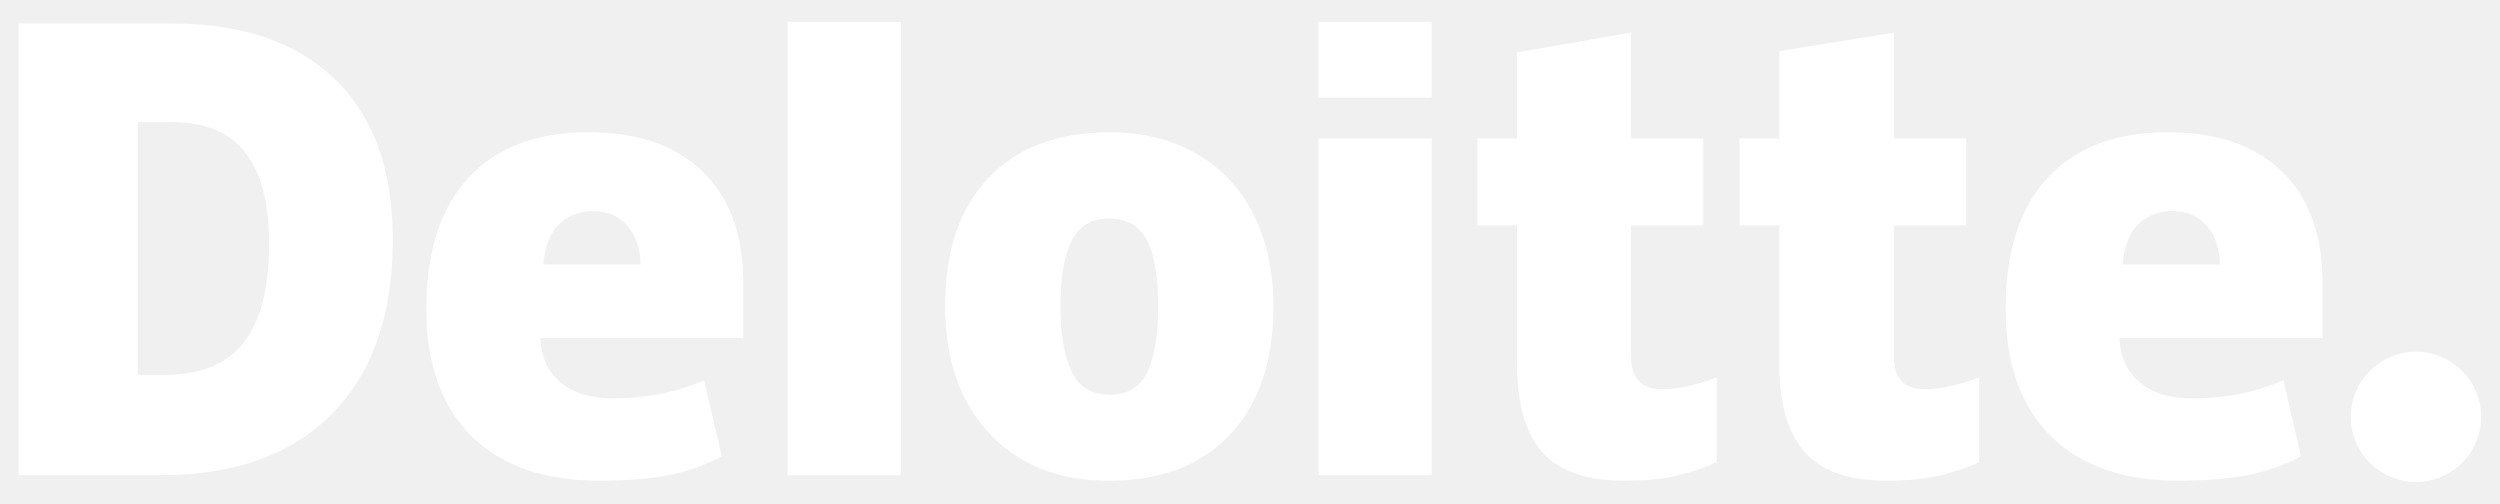
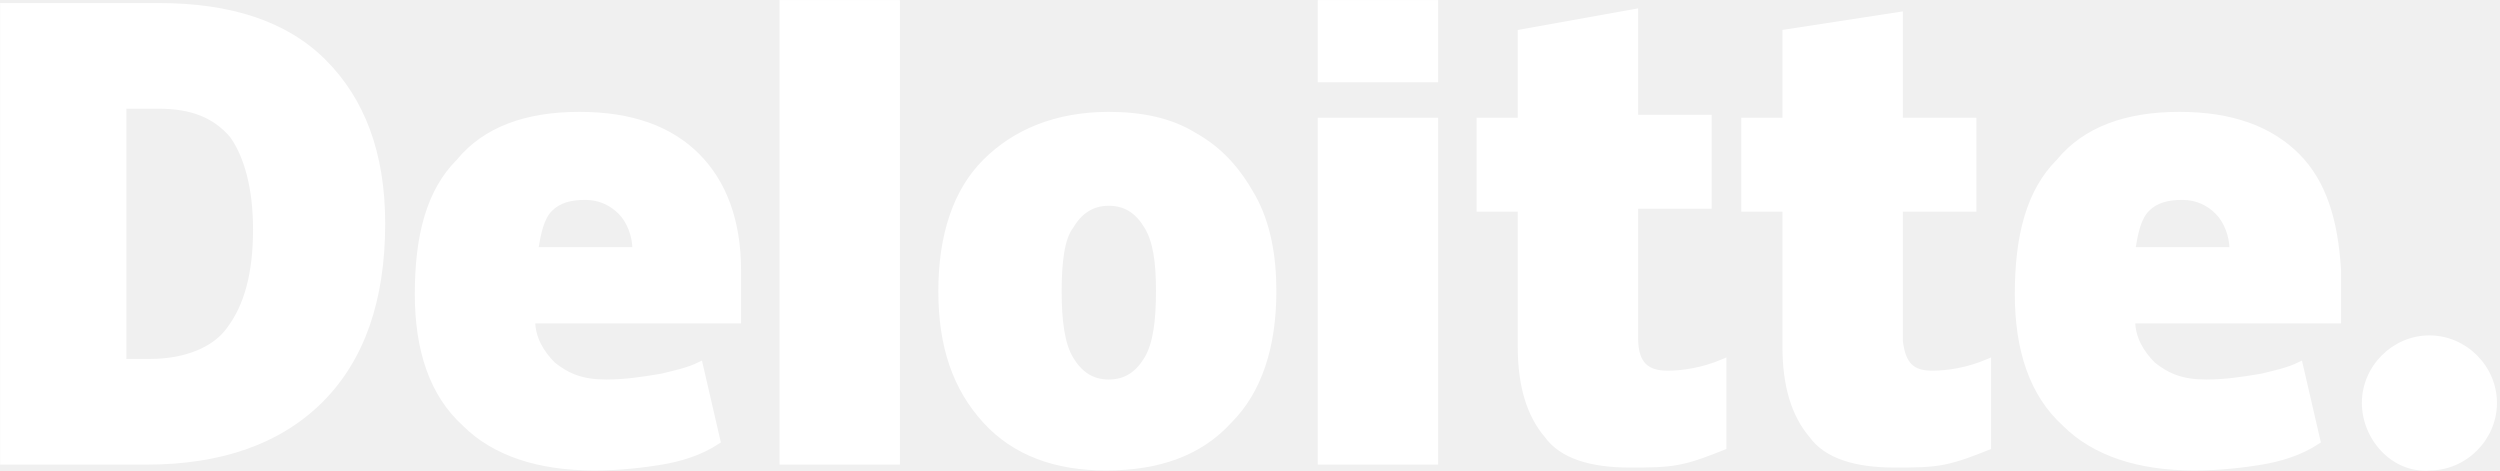
- <svg xmlns="http://www.w3.org/2000/svg" version="1.1" id="Layer_1" x="0px" y="0px" viewBox="0 0 76.76 15.47" style="enable-background:new 0 0 76.76 15.47;" xml:space="preserve">
+ <svg xmlns="http://www.w3.org/2000/svg" version="1.1" id="Layer_1" x="0px" y="0px" viewBox="0 0 85 16" style="enable-background:new 0 0 85 16;" xml:space="preserve">
  <style type="text/css">
- 	.st0{fill:#FFFFFF;}
+ 	.st0{clip-path:url(#SVGID_2_);fill:#231F20;}
+ 	.st1{clip-path:url(#SVGID_2_);fill:none;stroke:#FFFFFF;stroke-miterlimit:10;}
+ 	.st2{clip-path:url(#SVGID_2_);}
+ 	.st3{clip-path:url(#SVGID_4_);fill:none;stroke:#FFFFFF;stroke-miterlimit:10;}
+ 	.st4{clip-path:url(#SVGID_6_);fill:none;stroke:#FFFFFF;stroke-miterlimit:10;}
+ 	.st5{clip-path:url(#SVGID_6_);fill:#FEEDE8;}
+ 	.st6{clip-path:url(#SVGID_6_);fill:#0D0D0D;}
+ 	.st7{clip-path:url(#SVGID_8_);}
+ 	.st8{fill:#231F20;}
+ 	.st9{fill:#0D0D0D;}
+ 	.st10{fill:none;stroke:#FEEDE8;stroke-width:1.099;stroke-miterlimit:10;}
+ 	.st11{fill:#FFFFFF;}
+ 	.st12{fill:none;stroke:#FFFFFF;stroke-width:0.193;stroke-miterlimit:10;}
+ 	.st13{clip-path:url(#SVGID_14_);}
+ 	.st14{fill-rule:evenodd;clip-rule:evenodd;fill:#FFFFFF;}
</style>
  <g>
-     <g>
-       <path class="st0" d="M72.18,12.8c0-1.11,0.9-2,2-2c1.11,0,2,0.9,2,2c0,1.11-0.9,2-2,2C73.08,14.8,72.18,13.91,72.18,12.8" />
-     </g>
-     <g>
-       <path class="st0" d="M12.06,7.36c0,2.31-0.62,4.09-1.87,5.35c-1.24,1.25-2.99,1.88-5.24,1.88H0.57V0.72h4.68    c2.17,0,3.85,0.57,5.03,1.71C11.47,3.57,12.06,5.21,12.06,7.36 M8.26,7.49c0-1.27-0.25-2.21-0.74-2.82    C7.04,4.06,6.29,3.75,5.29,3.75H4.23v7.76h0.81c1.11,0,1.93-0.33,2.44-0.99C8,9.86,8.26,8.85,8.26,7.49" />
-     </g>
-     <g>
-       <rect x="24.18" y="0.67" class="st0" width="3.48" height="13.92" />
-     </g>
-     <g>
-       <path class="st0" d="M39.1,9.39c0,1.69-0.44,3.01-1.33,3.95c-0.89,0.95-2.13,1.42-3.73,1.42c-1.53,0-2.75-0.48-3.66-1.45    c-0.91-0.97-1.36-2.27-1.36-3.92c0-1.69,0.44-2.99,1.33-3.93c0.89-0.93,2.13-1.4,3.74-1.4c0.99,0,1.87,0.22,2.63,0.65    c0.76,0.43,1.35,1.05,1.76,1.86C38.89,7.37,39.1,8.32,39.1,9.39 M32.56,9.39c0,0.89,0.12,1.56,0.35,2.03    c0.23,0.47,0.62,0.7,1.17,0.7c0.54,0,0.92-0.23,1.15-0.7c0.22-0.46,0.33-1.14,0.33-2.03c0-0.88-0.11-1.55-0.34-2    c-0.23-0.45-0.61-0.68-1.16-0.68c-0.53,0-0.92,0.22-1.15,0.67C32.68,7.84,32.56,8.5,32.56,9.39" />
-     </g>
-     <g>
-       <rect x="40.48" y="4.25" class="st0" width="3.48" height="10.34" />
-     </g>
-     <g>
-       <rect x="40.48" y="0.67" class="st0" width="3.48" height="2.33" />
-     </g>
-     <g>
-       <path class="st0" d="M51.03,11.95c0.47,0,1.03-0.12,1.68-0.36v2.6c-0.47,0.21-0.92,0.35-1.34,0.44c-0.42,0.09-0.92,0.13-1.49,0.13    c-1.17,0-2.01-0.29-2.53-0.88c-0.52-0.59-0.77-1.49-0.77-2.7V6.92h-1.22V4.25h1.22V1.61L50.08,1v3.25h2.22v2.67h-2.22v4.02    C50.08,11.61,50.4,11.95,51.03,11.95" />
-     </g>
-     <g>
-       <path class="st0" d="M59.09,11.95c0.47,0,1.03-0.12,1.68-0.36v2.6c-0.47,0.21-0.92,0.35-1.34,0.44c-0.43,0.09-0.92,0.13-1.49,0.13    c-1.17,0-2.01-0.29-2.53-0.88c-0.52-0.59-0.78-1.49-0.78-2.7V6.92h-1.22V4.25h1.22V1.57L58.15,1v3.25h2.22v2.67h-2.22v4.02    C58.15,11.61,58.46,11.95,59.09,11.95" />
-     </g>
-     <g>
-       <path class="st0" d="M70.08,5.28c-0.83-0.81-2-1.22-3.52-1.22c-1.6,0-2.83,0.47-3.69,1.4c-0.86,0.93-1.29,2.27-1.29,4.02    c0,1.69,0.47,2.99,1.39,3.91c0.93,0.92,2.24,1.37,3.92,1.37c0.81,0,1.5-0.06,2.08-0.16c0.58-0.11,1.14-0.3,1.68-0.59l-0.54-2.33    c-0.4,0.16-0.77,0.29-1.13,0.37c-0.51,0.12-1.08,0.18-1.69,0.18c-0.67,0-1.2-0.16-1.59-0.49c-0.39-0.33-0.6-0.78-0.62-1.36h6.23    V8.79C71.33,7.26,70.91,6.09,70.08,5.28 M65.17,8.13c0.05-0.57,0.21-0.98,0.49-1.25c0.28-0.26,0.62-0.4,1.03-0.4    c0.45,0,0.8,0.15,1.06,0.45c0.27,0.3,0.4,0.7,0.41,1.19H65.17z" />
-     </g>
-     <g>
-       <path class="st0" d="M21.59,5.28c-0.83-0.81-2-1.22-3.52-1.22c-1.6,0-2.83,0.47-3.69,1.4c-0.86,0.93-1.29,2.27-1.29,4.02    c0,1.69,0.46,2.99,1.39,3.91c0.93,0.92,2.23,1.37,3.92,1.37c0.81,0,1.5-0.06,2.08-0.16c0.58-0.11,1.14-0.3,1.68-0.59l-0.54-2.33    c-0.4,0.16-0.77,0.29-1.13,0.37c-0.51,0.12-1.08,0.18-1.69,0.18c-0.67,0-1.2-0.16-1.59-0.49c-0.39-0.33-0.6-0.78-0.62-1.36h6.23    V8.79C22.84,7.26,22.42,6.09,21.59,5.28 M16.68,8.13c0.05-0.57,0.21-0.98,0.49-1.25c0.28-0.26,0.62-0.4,1.03-0.4    c0.45,0,0.8,0.15,1.06,0.45c0.26,0.3,0.4,0.7,0.41,1.19H16.68z" />
-     </g>
+     <path class="st11" d="M80.4,13.7c0-1.2,1-2.2,2.2-2.2c1.2,0,2.2,1,2.2,2.2c0,1.2-1,2.2-2.2,2.2C81.4,16,80.4,14.9,80.4,13.7" />
+     <path class="st11" d="M13,7.6c0,2.6-0.7,4.6-2.1,6C9.5,15,7.5,15.7,5,15.7H0.1V0.2h5.3c2.4,0,4.3,0.6,5.6,1.9   C12.3,3.4,13,5.2,13,7.6 M8.7,7.8c0-1.4-0.3-2.5-0.8-3.2c-0.6-0.7-1.4-1-2.5-1H4.2v8.7h0.9c1.2,0,2.2-0.4,2.7-1.1   C8.4,10.4,8.7,9.3,8.7,7.8" />
+     <rect x="26.6" y="0.1" class="st11" width="3.9" height="15.6" />
+     <path class="st11" d="M43.3,9.9c0,1.9-0.5,3.4-1.5,4.4c-1,1.1-2.4,1.6-4.2,1.6c-1.7,0-3.1-0.5-4.1-1.6c-1-1.1-1.5-2.5-1.5-4.4   c0-1.9,0.5-3.4,1.5-4.4c1-1,2.4-1.6,4.2-1.6c1.1,0,2.1,0.2,2.9,0.7c0.9,0.5,1.5,1.2,2,2.1C43.1,7.6,43.3,8.7,43.3,9.9 M36,9.9   c0,1,0.1,1.8,0.4,2.3c0.3,0.5,0.7,0.8,1.3,0.8c0.6,0,1-0.3,1.3-0.8c0.3-0.5,0.4-1.3,0.4-2.3c0-1-0.1-1.7-0.4-2.2   c-0.3-0.5-0.7-0.8-1.3-0.8c-0.6,0-1,0.3-1.3,0.8C36.1,8.1,36,8.9,36,9.9" />
+     <rect x="44.9" y="4.1" class="st11" width="3.9" height="11.6" />
+     <rect x="44.9" y="0.1" class="st11" width="3.9" height="2.6" />
+     <path class="st11" d="M56.7,12.7c0.5,0,1.2-0.1,1.9-0.4v2.9c-0.5,0.2-1,0.4-1.5,0.5c-0.5,0.1-1,0.1-1.7,0.1c-1.3,0-2.3-0.3-2.8-1   c-0.6-0.7-0.9-1.7-0.9-3V7.1h-1.4v-3h1.4v-3l3.9-0.7v3.6h2.5v3h-2.5v4.5C55.6,12.4,56,12.7,56.7,12.7" />
+     <path class="st11" d="M65.7,12.7c0.5,0,1.2-0.1,1.9-0.4v2.9c-0.5,0.2-1,0.4-1.5,0.5c-0.5,0.1-1,0.1-1.7,0.1c-1.3,0-2.3-0.3-2.8-1   c-0.6-0.7-0.9-1.7-0.9-3V7.1h-1.4v-3h1.4v-3l3.9-0.6v3.6h2.5v3h-2.5v4.5C64.7,12.4,65,12.7,65.7,12.7" />
+     <path class="st11" d="M78.1,5.3c-0.9-0.9-2.2-1.4-4-1.4c-1.8,0-3.2,0.5-4.1,1.6c-1,1-1.4,2.5-1.4,4.5c0,1.9,0.5,3.4,1.6,4.4   c1,1,2.5,1.5,4.4,1.5c0.9,0,1.7-0.1,2.3-0.2c0.6-0.1,1.3-0.3,1.9-0.7l-0.6-2.6c-0.4,0.2-0.9,0.3-1.3,0.4c-0.6,0.1-1.2,0.2-1.9,0.2   c-0.8,0-1.3-0.2-1.8-0.6c-0.4-0.4-0.7-0.9-0.7-1.5h7V9.2C79.4,7.5,79,6.2,78.1,5.3 M72.5,8.5c0.1-0.6,0.2-1.1,0.5-1.4   c0.3-0.3,0.7-0.4,1.2-0.4c0.5,0,0.9,0.2,1.2,0.5c0.3,0.3,0.5,0.8,0.5,1.3H72.5z" />
+     <path class="st11" d="M23.7,5.3c-0.9-0.9-2.2-1.4-4-1.4c-1.8,0-3.2,0.5-4.1,1.6c-1,1-1.4,2.5-1.4,4.5c0,1.9,0.5,3.4,1.6,4.4   c1,1,2.5,1.5,4.4,1.5c0.9,0,1.7-0.1,2.3-0.2c0.6-0.1,1.3-0.3,1.9-0.7l-0.6-2.6c-0.4,0.2-0.9,0.3-1.3,0.4c-0.6,0.1-1.2,0.2-1.9,0.2   c-0.8,0-1.3-0.2-1.8-0.6c-0.4-0.4-0.7-0.9-0.7-1.5h7V9.2C25.1,7.5,24.6,6.2,23.7,5.3 M18.2,8.5c0.1-0.6,0.2-1.1,0.5-1.4   c0.3-0.3,0.7-0.4,1.2-0.4c0.5,0,0.9,0.2,1.2,0.5c0.3,0.3,0.5,0.8,0.5,1.3H18.2z" />
+     <path class="st12" d="M80.4,13.7c0-1.2,1-2.2,2.2-2.2c1.2,0,2.2,1,2.2,2.2c0,1.2-1,2.2-2.2,2.2C81.4,16,80.4,14.9,80.4,13.7" />
+     <path class="st12" d="M13,7.6c0,2.6-0.7,4.6-2.1,6C9.5,15,7.5,15.7,5,15.7H0.1V0.2h5.3c2.4,0,4.3,0.6,5.6,1.9   C12.3,3.4,13,5.2,13,7.6 M8.7,7.8c0-1.4-0.3-2.5-0.8-3.2c-0.6-0.7-1.4-1-2.5-1H4.2v8.7h0.9c1.2,0,2.2-0.4,2.7-1.1   C8.4,10.4,8.7,9.3,8.7,7.8" />
+     <rect x="26.6" y="0.1" class="st12" width="3.9" height="15.6" />
+     <path class="st12" d="M43.3,9.9c0,1.9-0.5,3.4-1.5,4.4c-1,1.1-2.4,1.6-4.2,1.6c-1.7,0-3.1-0.5-4.1-1.6c-1-1.1-1.5-2.5-1.5-4.4   c0-1.9,0.5-3.4,1.5-4.4c1-1,2.4-1.6,4.2-1.6c1.1,0,2.1,0.2,2.9,0.7c0.9,0.5,1.5,1.2,2,2.1C43.1,7.6,43.3,8.7,43.3,9.9 M36,9.9   c0,1,0.1,1.8,0.4,2.3c0.3,0.5,0.7,0.8,1.3,0.8c0.6,0,1-0.3,1.3-0.8c0.3-0.5,0.4-1.3,0.4-2.3c0-1-0.1-1.7-0.4-2.2   c-0.3-0.5-0.7-0.8-1.3-0.8c-0.6,0-1,0.3-1.3,0.8C36.1,8.1,36,8.9,36,9.9" />
+     <rect x="44.9" y="4.1" class="st12" width="3.9" height="11.6" />
+     <rect x="44.9" y="0.1" class="st12" width="3.9" height="2.6" />
+     <path class="st12" d="M56.7,12.7c0.5,0,1.2-0.1,1.9-0.4v2.9c-0.5,0.2-1,0.4-1.5,0.5c-0.5,0.1-1,0.1-1.7,0.1c-1.3,0-2.3-0.3-2.8-1   c-0.6-0.7-0.9-1.7-0.9-3V7.1h-1.4v-3h1.4v-3l3.9-0.7v3.6h2.5v3h-2.5v4.5C55.6,12.4,56,12.7,56.7,12.7" />
+     <path class="st12" d="M65.7,12.7c0.5,0,1.2-0.1,1.9-0.4v2.9c-0.5,0.2-1,0.4-1.5,0.5c-0.5,0.1-1,0.1-1.7,0.1c-1.3,0-2.3-0.3-2.8-1   c-0.6-0.7-0.9-1.7-0.9-3V7.1h-1.4v-3h1.4v-3l3.9-0.6v3.6h2.5v3h-2.5v4.5C64.7,12.4,65,12.7,65.7,12.7" />
+     <path class="st12" d="M78.1,5.3c-0.9-0.9-2.2-1.4-4-1.4c-1.8,0-3.2,0.5-4.1,1.6c-1,1-1.4,2.5-1.4,4.5c0,1.9,0.5,3.4,1.6,4.4   c1,1,2.5,1.5,4.4,1.5c0.9,0,1.7-0.1,2.3-0.2c0.6-0.1,1.3-0.3,1.9-0.7l-0.6-2.6c-0.4,0.2-0.9,0.3-1.3,0.4c-0.6,0.1-1.2,0.2-1.9,0.2   c-0.8,0-1.3-0.2-1.8-0.6c-0.4-0.4-0.7-0.9-0.7-1.5h7V9.2C79.4,7.5,79,6.2,78.1,5.3 M72.5,8.5c0.1-0.6,0.2-1.1,0.5-1.4   c0.3-0.3,0.7-0.4,1.2-0.4c0.5,0,0.9,0.2,1.2,0.5c0.3,0.3,0.5,0.8,0.5,1.3H72.5z" />
+     <path class="st12" d="M23.7,5.3c-0.9-0.9-2.2-1.4-4-1.4c-1.8,0-3.2,0.5-4.1,1.6c-1,1-1.4,2.5-1.4,4.5c0,1.9,0.5,3.4,1.6,4.4   c1,1,2.5,1.5,4.4,1.5c0.9,0,1.7-0.1,2.3-0.2c0.6-0.1,1.3-0.3,1.9-0.7l-0.6-2.6c-0.4,0.2-0.9,0.3-1.3,0.4c-0.6,0.1-1.2,0.2-1.9,0.2   c-0.8,0-1.3-0.2-1.8-0.6c-0.4-0.4-0.7-0.9-0.7-1.5h7V9.2C25.1,7.5,24.6,6.2,23.7,5.3 M18.2,8.5c0.1-0.6,0.2-1.1,0.5-1.4   c0.3-0.3,0.7-0.4,1.2-0.4c0.5,0,0.9,0.2,1.2,0.5c0.3,0.3,0.5,0.8,0.5,1.3H18.2z" />
  </g>
</svg>
